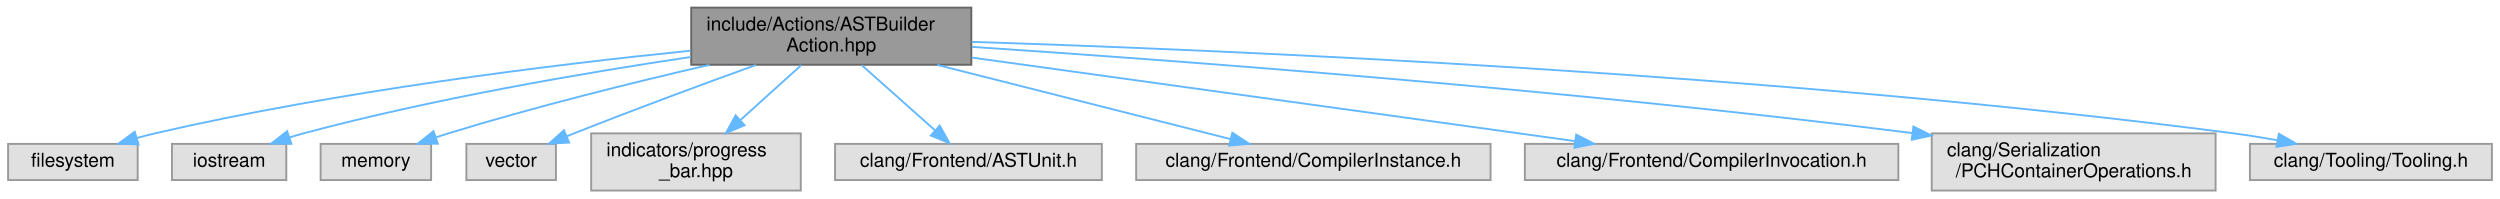
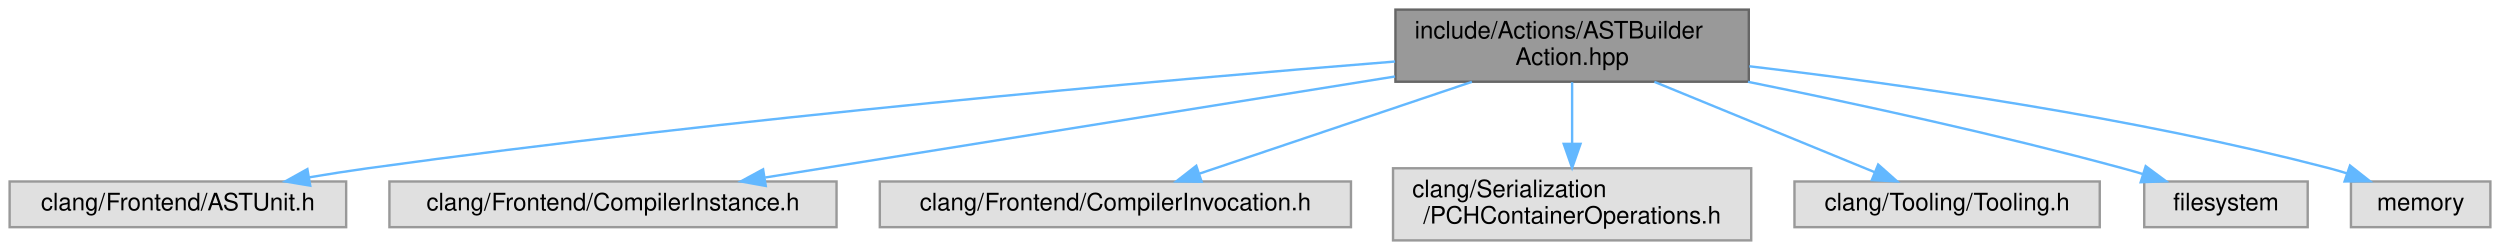
- <svg xmlns="http://www.w3.org/2000/svg" xmlns:xlink="http://www.w3.org/1999/xlink" width="1312pt" height="104pt" viewBox="0.00 0.00 1311.50 104.00">
+ <svg xmlns="http://www.w3.org/2000/svg" xmlns:xlink="http://www.w3.org/1999/xlink" width="1040pt" height="104pt" viewBox="0.00 0.00 1040.00 104.00">
  <g id="graph0" class="graph" transform="scale(1 1) rotate(0) translate(4 100)">
    <g id="Node000001" class="node">
      <g id="a_Node000001">
        <a xlink:title=" ">
-           <polygon fill="#999999" stroke="#666666" points="505.5,-96 358.5,-96 358.5,-66 505.5,-66 505.5,-96" />
-           <text text-anchor="start" x="366.5" y="-84" font-family="Helvetica,sans-Serif" font-size="10.00">include/Actions/ASTBuilder</text>
-           <text text-anchor="middle" x="432" y="-73" font-family="Helvetica,sans-Serif" font-size="10.00">Action.hpp</text>
+           <polygon fill="#999999" stroke="#666666" points="723.5,-96 576.5,-96 576.5,-66 723.5,-66 723.5,-96" />
+           <text text-anchor="start" x="584.5" y="-84" font-family="Helvetica,sans-Serif" font-size="10.00">include/Actions/ASTBuilder</text>
+           <text text-anchor="middle" x="650" y="-73" font-family="Helvetica,sans-Serif" font-size="10.00">Action.hpp</text>
        </a>
      </g>
    </g>
    <g id="Node000002" class="node">
      <g id="a_Node000002">
        <a xlink:title=" ">
-           <polygon fill="#e0e0e0" stroke="#999999" points="68,-24.5 0,-24.5 0,-5.5 68,-5.5 68,-24.5" />
-           <text text-anchor="middle" x="34" y="-12.5" font-family="Helvetica,sans-Serif" font-size="10.00">filesystem</text>
+           <polygon fill="#e0e0e0" stroke="#999999" points="140,-24.5 0,-24.5 0,-5.5 140,-5.5 140,-24.5" />
+           <text text-anchor="middle" x="70" y="-12.5" font-family="Helvetica,sans-Serif" font-size="10.00">clang/Frontend/ASTUnit.h</text>
        </a>
      </g>
    </g>
    <g id="edge1_Node000001_Node000002" class="edge">
      <g id="a_edge1_Node000001_Node000002">
        <a xlink:title=" ">
-           <path fill="none" stroke="#63b8ff" d="M358.22,-73.41C285.94,-66.06 172.96,-52.2 77,-30 73.96,-29.3 70.83,-28.48 67.71,-27.59" />
-           <polygon fill="#63b8ff" stroke="#63b8ff" points="68.48,-24.17 57.9,-24.6 66.44,-30.86 68.48,-24.17" />
+           <path fill="none" stroke="#63b8ff" d="M576.36,-74.41C478.5,-66.58 300.31,-50.93 149,-30 141.05,-28.9 132.69,-27.59 124.49,-26.21" />
+           <polygon fill="#63b8ff" stroke="#63b8ff" points="125.06,-22.76 114.61,-24.52 123.87,-29.66 125.06,-22.76" />
        </a>
      </g>
    </g>
    <g id="Node000003" class="node">
      <g id="a_Node000003">
        <a xlink:title=" ">
-           <polygon fill="#e0e0e0" stroke="#999999" points="146,-24.5 86,-24.5 86,-5.5 146,-5.5 146,-24.5" />
-           <text text-anchor="middle" x="116" y="-12.5" font-family="Helvetica,sans-Serif" font-size="10.00">iostream</text>
+           <polygon fill="#e0e0e0" stroke="#999999" points="344,-24.5 158,-24.5 158,-5.5 344,-5.5 344,-24.5" />
+           <text text-anchor="middle" x="251" y="-12.5" font-family="Helvetica,sans-Serif" font-size="10.00">clang/Frontend/CompilerInstance.h</text>
        </a>
      </g>
    </g>
    <g id="edge2_Node000001_Node000003" class="edge">
      <g id="a_edge2_Node000001_Node000003">
        <a xlink:title=" ">
-           <path fill="none" stroke="#63b8ff" d="M358.37,-70.11C302.12,-61.75 222.97,-48.2 155,-30 152.57,-29.35 150.07,-28.61 147.57,-27.83" />
-           <polygon fill="#63b8ff" stroke="#63b8ff" points="148.67,-24.5 138.07,-24.64 146.44,-31.14 148.67,-24.5" />
+           <path fill="none" stroke="#63b8ff" d="M576.35,-68.19C501.13,-56.12 385.56,-37.58 314.31,-26.16" />
+           <polygon fill="#63b8ff" stroke="#63b8ff" points="314.56,-22.65 304.13,-24.52 313.45,-29.56 314.56,-22.65" />
        </a>
      </g>
    </g>
    <g id="Node000004" class="node">
      <g id="a_Node000004">
        <a xlink:title=" ">
-           <polygon fill="#e0e0e0" stroke="#999999" points="222,-24.5 164,-24.5 164,-5.5 222,-5.5 222,-24.5" />
-           <text text-anchor="middle" x="193" y="-12.5" font-family="Helvetica,sans-Serif" font-size="10.00">memory</text>
+           <polygon fill="#e0e0e0" stroke="#999999" points="558,-24.5 362,-24.5 362,-5.5 558,-5.5 558,-24.5" />
+           <text text-anchor="middle" x="460" y="-12.5" font-family="Helvetica,sans-Serif" font-size="10.00">clang/Frontend/CompilerInvocation.h</text>
        </a>
      </g>
    </g>
    <g id="edge3_Node000001_Node000004" class="edge">
      <g id="a_edge3_Node000001_Node000004">
        <a xlink:title=" ">
-           <path fill="none" stroke="#63b8ff" d="M368.14,-65.99C328.39,-56.81 276.37,-43.95 231,-30 228.87,-29.35 226.69,-28.64 224.49,-27.9" />
-           <polygon fill="#63b8ff" stroke="#63b8ff" points="225.56,-24.57 214.96,-24.55 223.24,-31.17 225.56,-24.57" />
+           <path fill="none" stroke="#63b8ff" d="M608.3,-65.95C574.4,-54.53 527.09,-38.6 495.1,-27.82" />
+           <polygon fill="#63b8ff" stroke="#63b8ff" points="495.88,-24.39 485.29,-24.52 493.65,-31.03 495.88,-24.39" />
        </a>
      </g>
    </g>
    <g id="Node000005" class="node">
      <g id="a_Node000005">
        <a xlink:title=" ">
-           <polygon fill="#e0e0e0" stroke="#999999" points="287.5,-24.5 240.5,-24.5 240.5,-5.5 287.5,-5.5 287.5,-24.5" />
-           <text text-anchor="middle" x="264" y="-12.5" font-family="Helvetica,sans-Serif" font-size="10.00">vector</text>
+           <polygon fill="#e0e0e0" stroke="#999999" points="724.5,-30 575.5,-30 575.5,0 724.5,0 724.5,-30" />
+           <text text-anchor="start" x="583.5" y="-18" font-family="Helvetica,sans-Serif" font-size="10.00">clang/Serialization</text>
+           <text text-anchor="middle" x="650" y="-7" font-family="Helvetica,sans-Serif" font-size="10.00">/PCHContainerOperations.h</text>
        </a>
      </g>
    </g>
    <g id="edge4_Node000001_Node000005" class="edge">
      <g id="a_edge4_Node000001_Node000005">
        <a xlink:title=" ">
-           <path fill="none" stroke="#63b8ff" d="M392.53,-65.93C365.52,-56.17 328.94,-42.68 297,-30 295.8,-29.52 294.57,-29.03 293.33,-28.53" />
-           <polygon fill="#63b8ff" stroke="#63b8ff" points="294.41,-25.18 283.83,-24.59 291.73,-31.65 294.41,-25.18" />
+           <path fill="none" stroke="#63b8ff" d="M650,-65.8C650,-58.34 650,-48.99 650,-40.41" />
+           <polygon fill="#63b8ff" stroke="#63b8ff" points="653.5,-40.16 650,-30.16 646.5,-40.16 653.5,-40.16" />
        </a>
      </g>
    </g>
    <g id="Node000006" class="node">
      <g id="a_Node000006">
        <a xlink:title=" ">
-           <polygon fill="#e0e0e0" stroke="#999999" points="416,-30 306,-30 306,0 416,0 416,-30" />
-           <text text-anchor="start" x="314" y="-18" font-family="Helvetica,sans-Serif" font-size="10.00">indicators/progress</text>
-           <text text-anchor="middle" x="361" y="-7" font-family="Helvetica,sans-Serif" font-size="10.00">_bar.hpp</text>
+           <polygon fill="#e0e0e0" stroke="#999999" points="869.5,-24.5 742.5,-24.5 742.5,-5.5 869.5,-5.5 869.5,-24.5" />
+           <text text-anchor="middle" x="806" y="-12.5" font-family="Helvetica,sans-Serif" font-size="10.00">clang/Tooling/Tooling.h</text>
        </a>
      </g>
    </g>
    <g id="edge5_Node000001_Node000006" class="edge">
      <g id="a_edge5_Node000001_Node000006">
        <a xlink:title=" ">
-           <path fill="none" stroke="#63b8ff" d="M416.24,-65.8C406.87,-57.34 394.8,-46.46 384.33,-37.03" />
-           <polygon fill="#63b8ff" stroke="#63b8ff" points="386.48,-34.26 376.71,-30.16 381.8,-39.46 386.48,-34.26" />
+           <path fill="none" stroke="#63b8ff" d="M684.23,-65.95C711.59,-54.73 749.57,-39.15 775.81,-28.39" />
+           <polygon fill="#63b8ff" stroke="#63b8ff" points="777.32,-31.55 785.24,-24.52 774.66,-25.07 777.32,-31.55" />
        </a>
      </g>
    </g>
    <g id="Node000007" class="node">
      <g id="a_Node000007">
        <a xlink:title=" ">
-           <polygon fill="#e0e0e0" stroke="#999999" points="574,-24.5 434,-24.5 434,-5.5 574,-5.5 574,-24.5" />
-           <text text-anchor="middle" x="504" y="-12.5" font-family="Helvetica,sans-Serif" font-size="10.00">clang/Frontend/ASTUnit.h</text>
+           <polygon fill="#e0e0e0" stroke="#999999" points="956,-24.5 888,-24.5 888,-5.5 956,-5.5 956,-24.5" />
+           <text text-anchor="middle" x="922" y="-12.5" font-family="Helvetica,sans-Serif" font-size="10.00">filesystem</text>
        </a>
      </g>
    </g>
    <g id="edge6_Node000001_Node000007" class="edge">
      <g id="a_edge6_Node000001_Node000007">
        <a xlink:title=" ">
-           <path fill="none" stroke="#63b8ff" d="M447.98,-65.8C459.31,-55.72 474.53,-42.19 486.25,-31.78" />
-           <polygon fill="#63b8ff" stroke="#63b8ff" points="488.9,-34.1 494.05,-24.84 484.25,-28.87 488.9,-34.1" />
+           <path fill="none" stroke="#63b8ff" d="M723.16,-65.96C768.34,-56.82 827.35,-44.01 879,-30 881.77,-29.25 884.63,-28.43 887.49,-27.57" />
+           <polygon fill="#63b8ff" stroke="#63b8ff" points="888.61,-30.88 897.12,-24.57 886.53,-24.2 888.61,-30.88" />
        </a>
      </g>
    </g>
    <g id="Node000008" class="node">
      <g id="a_Node000008">
        <a xlink:title=" ">
-           <polygon fill="#e0e0e0" stroke="#999999" points="778,-24.5 592,-24.5 592,-5.5 778,-5.5 778,-24.5" />
-           <text text-anchor="middle" x="685" y="-12.5" font-family="Helvetica,sans-Serif" font-size="10.00">clang/Frontend/CompilerInstance.h</text>
+           <polygon fill="#e0e0e0" stroke="#999999" points="1032,-24.5 974,-24.5 974,-5.5 1032,-5.5 1032,-24.5" />
+           <text text-anchor="middle" x="1003" y="-12.5" font-family="Helvetica,sans-Serif" font-size="10.00">memory</text>
        </a>
      </g>
    </g>
    <g id="edge7_Node000001_Node000008" class="edge">
      <g id="a_edge7_Node000001_Node000008">
        <a xlink:title=" ">
-           <path fill="none" stroke="#63b8ff" d="M487.52,-65.95C533.85,-54.24 598.95,-37.77 641.54,-26.99" />
-           <polygon fill="#63b8ff" stroke="#63b8ff" points="642.49,-30.36 651.33,-24.52 640.78,-23.58 642.49,-30.36" />
-         </a>
-       </g>
-     </g>
-     <g id="Node000009" class="node">
-       <g id="a_Node000009">
-         <a xlink:title=" ">
-           <polygon fill="#e0e0e0" stroke="#999999" points="992,-24.5 796,-24.5 796,-5.5 992,-5.5 992,-24.5" />
-           <text text-anchor="middle" x="894" y="-12.5" font-family="Helvetica,sans-Serif" font-size="10.00">clang/Frontend/CompilerInvocation.h</text>
-         </a>
-       </g>
-     </g>
-     <g id="edge8_Node000001_Node000009" class="edge">
-       <g id="a_edge8_Node000001_Node000009">
-         <a xlink:title=" ">
-           <path fill="none" stroke="#63b8ff" d="M505.72,-69.79C592.71,-57.74 736.38,-37.83 822.43,-25.91" />
-           <polygon fill="#63b8ff" stroke="#63b8ff" points="822.95,-29.38 832.37,-24.54 821.99,-22.44 822.95,-29.38" />
-         </a>
-       </g>
-     </g>
-     <g id="Node000010" class="node">
-       <g id="a_Node000010">
-         <a xlink:title=" ">
-           <polygon fill="#e0e0e0" stroke="#999999" points="1158.5,-30 1009.5,-30 1009.5,0 1158.5,0 1158.5,-30" />
-           <text text-anchor="start" x="1017.5" y="-18" font-family="Helvetica,sans-Serif" font-size="10.00">clang/Serialization</text>
-           <text text-anchor="middle" x="1084" y="-7" font-family="Helvetica,sans-Serif" font-size="10.00">/PCHContainerOperations.h</text>
-         </a>
-       </g>
-     </g>
-     <g id="edge9_Node000001_Node000010" class="edge">
-       <g id="a_edge9_Node000001_Node000010">
-         <a xlink:title=" ">
-           <path fill="none" stroke="#63b8ff" d="M505.86,-75.39C612.61,-68.31 816.42,-53.23 999.31,-30.16" />
-           <polygon fill="#63b8ff" stroke="#63b8ff" points="999.91,-33.61 1009.38,-28.87 999.02,-26.66 999.91,-33.61" />
-         </a>
-       </g>
-     </g>
-     <g id="Node000011" class="node">
-       <g id="a_Node000011">
-         <a xlink:title=" ">
-           <polygon fill="#e0e0e0" stroke="#999999" points="1303.5,-24.5 1176.5,-24.5 1176.5,-5.5 1303.5,-5.5 1303.5,-24.5" />
-           <text text-anchor="middle" x="1240" y="-12.5" font-family="Helvetica,sans-Serif" font-size="10.00">clang/Tooling/Tooling.h</text>
-         </a>
-       </g>
-     </g>
-     <g id="edge10_Node000001_Node000011" class="edge">
-       <g id="a_edge10_Node000001_Node000011">
-         <a xlink:title=" ">
-           <path fill="none" stroke="#63b8ff" d="M505.68,-78.02C638.55,-73.78 926.87,-61.51 1168,-30 1175.46,-29.02 1183.32,-27.75 1190.98,-26.38" />
-           <polygon fill="#63b8ff" stroke="#63b8ff" points="1191.72,-29.8 1200.91,-24.52 1190.43,-22.92 1191.72,-29.8" />
+           <path fill="none" stroke="#63b8ff" d="M723.72,-72.43C788.1,-64.85 883.69,-51.21 965,-30 967.44,-29.36 969.94,-28.63 972.44,-27.84" />
+           <polygon fill="#63b8ff" stroke="#63b8ff" points="973.6,-31.14 981.93,-24.59 971.34,-24.52 973.6,-31.14" />
        </a>
      </g>
    </g>
  </g>
</svg>
